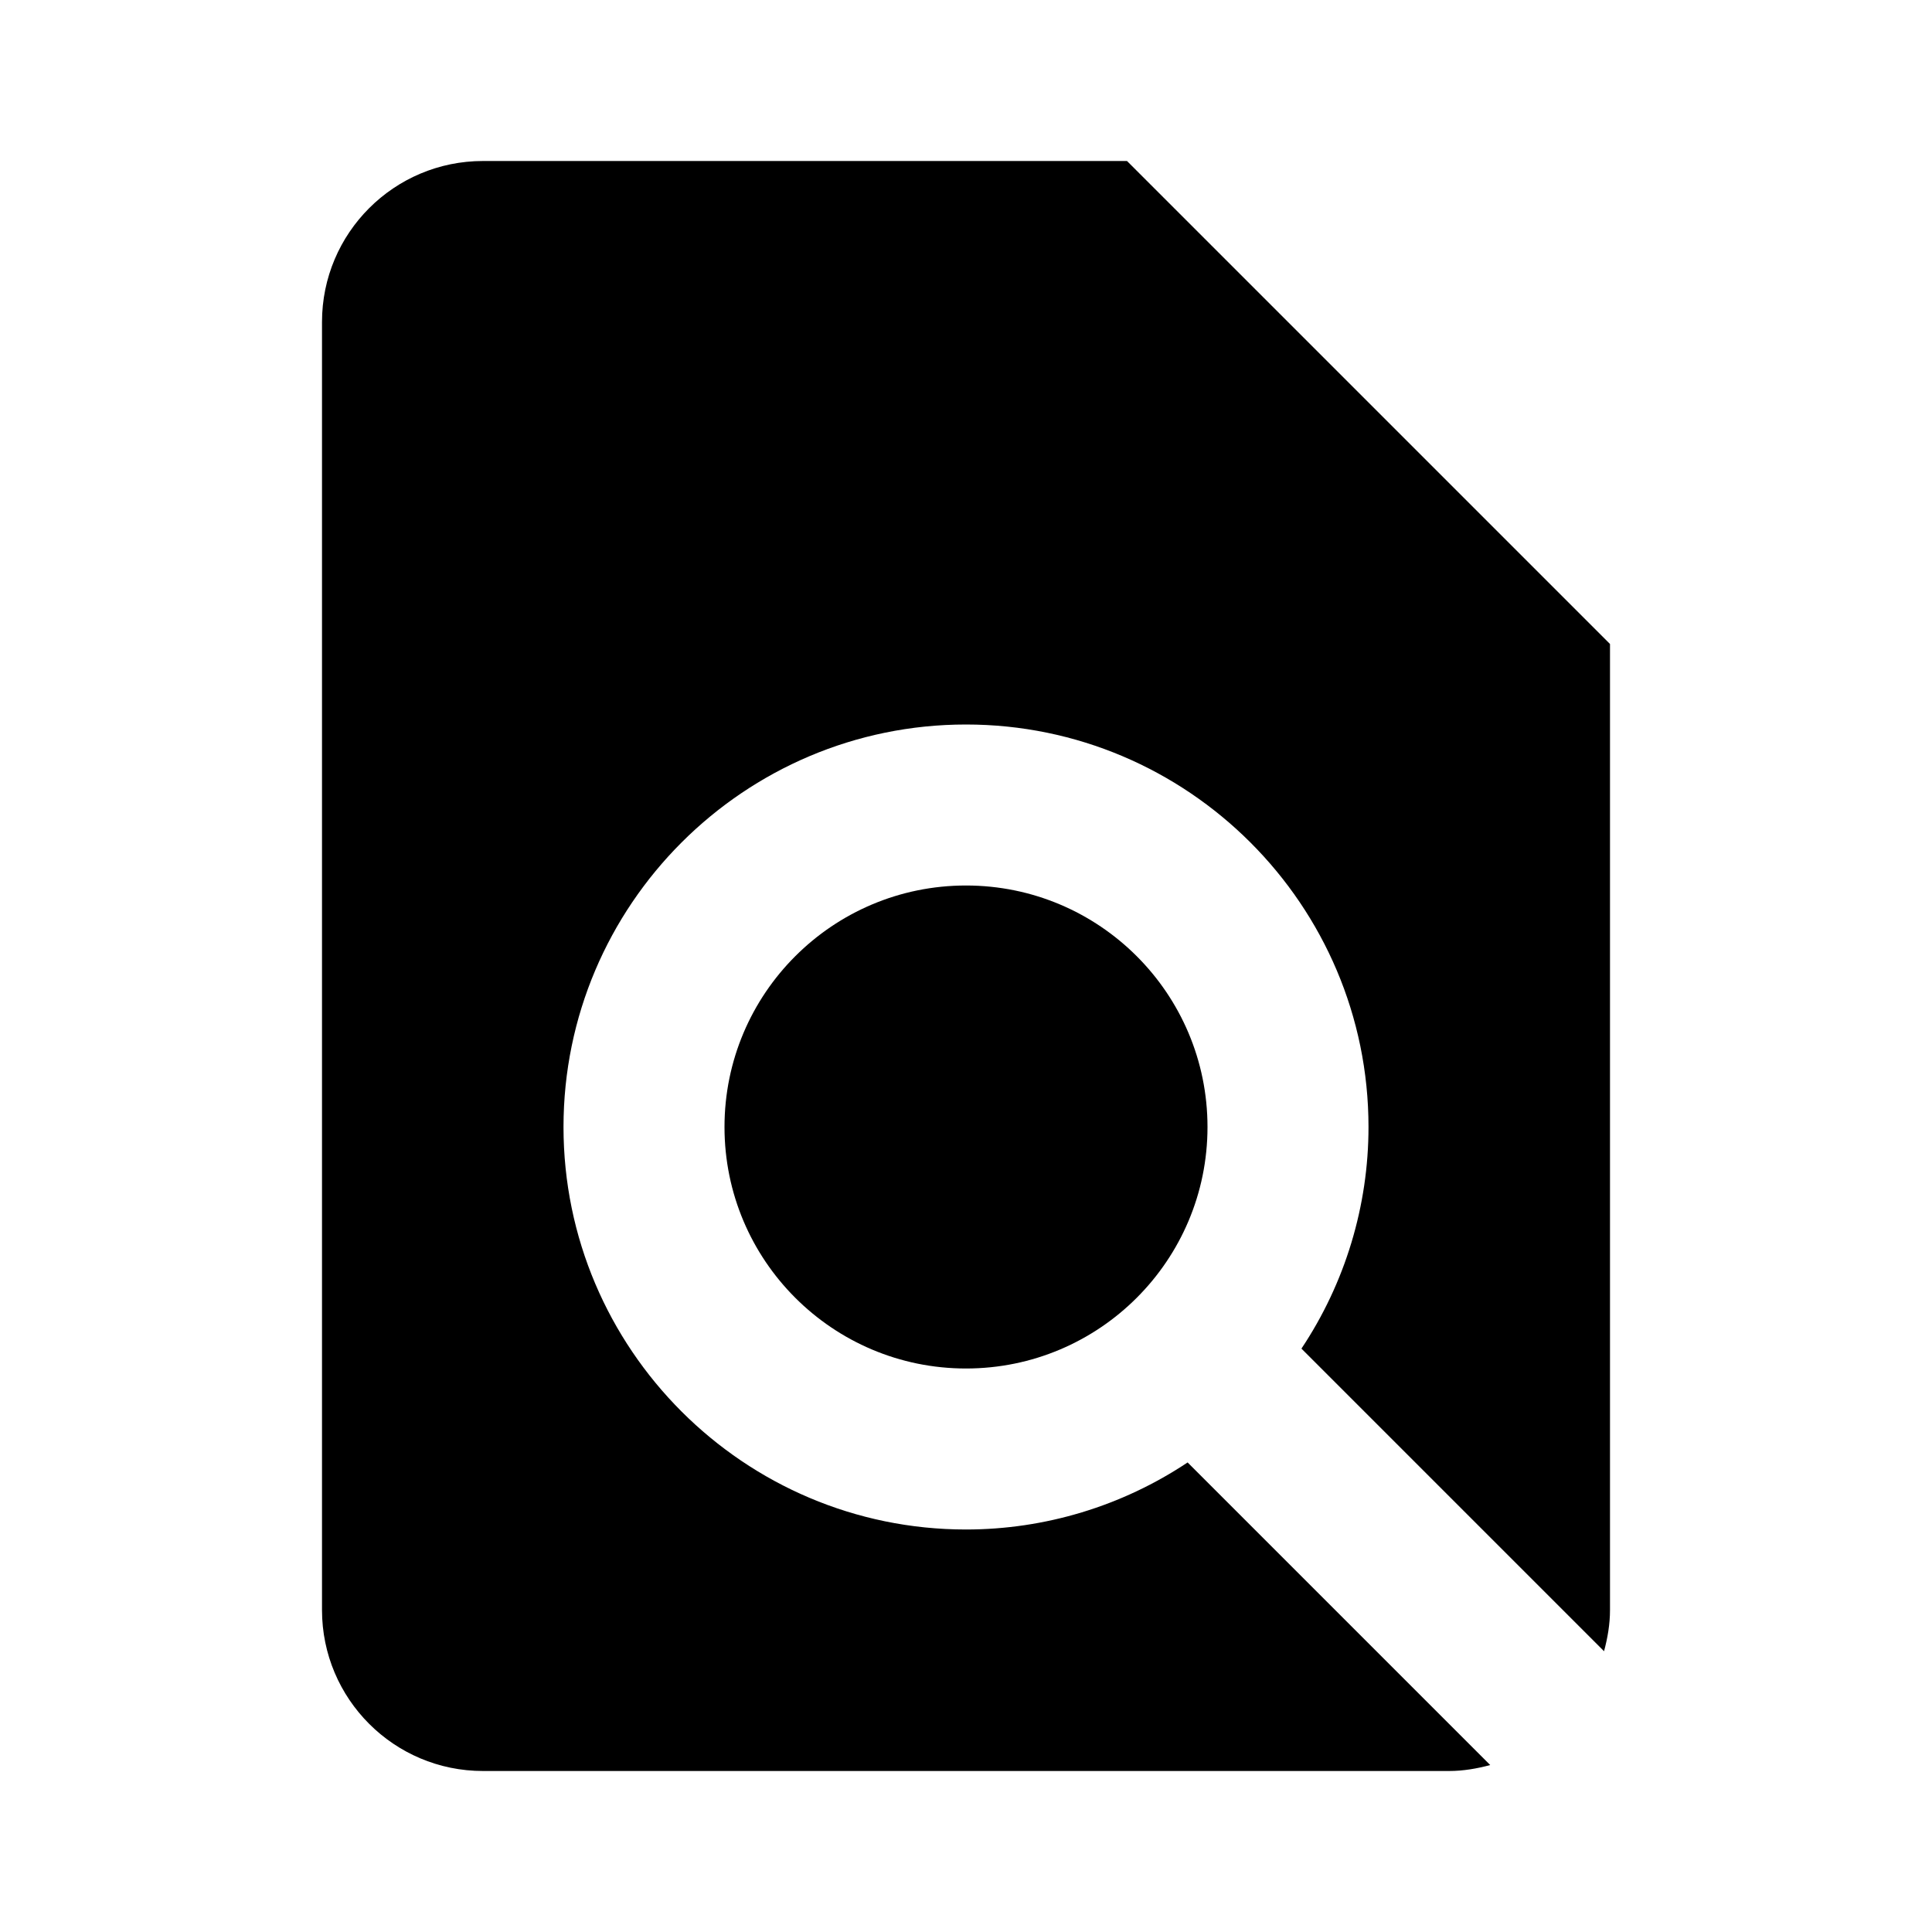
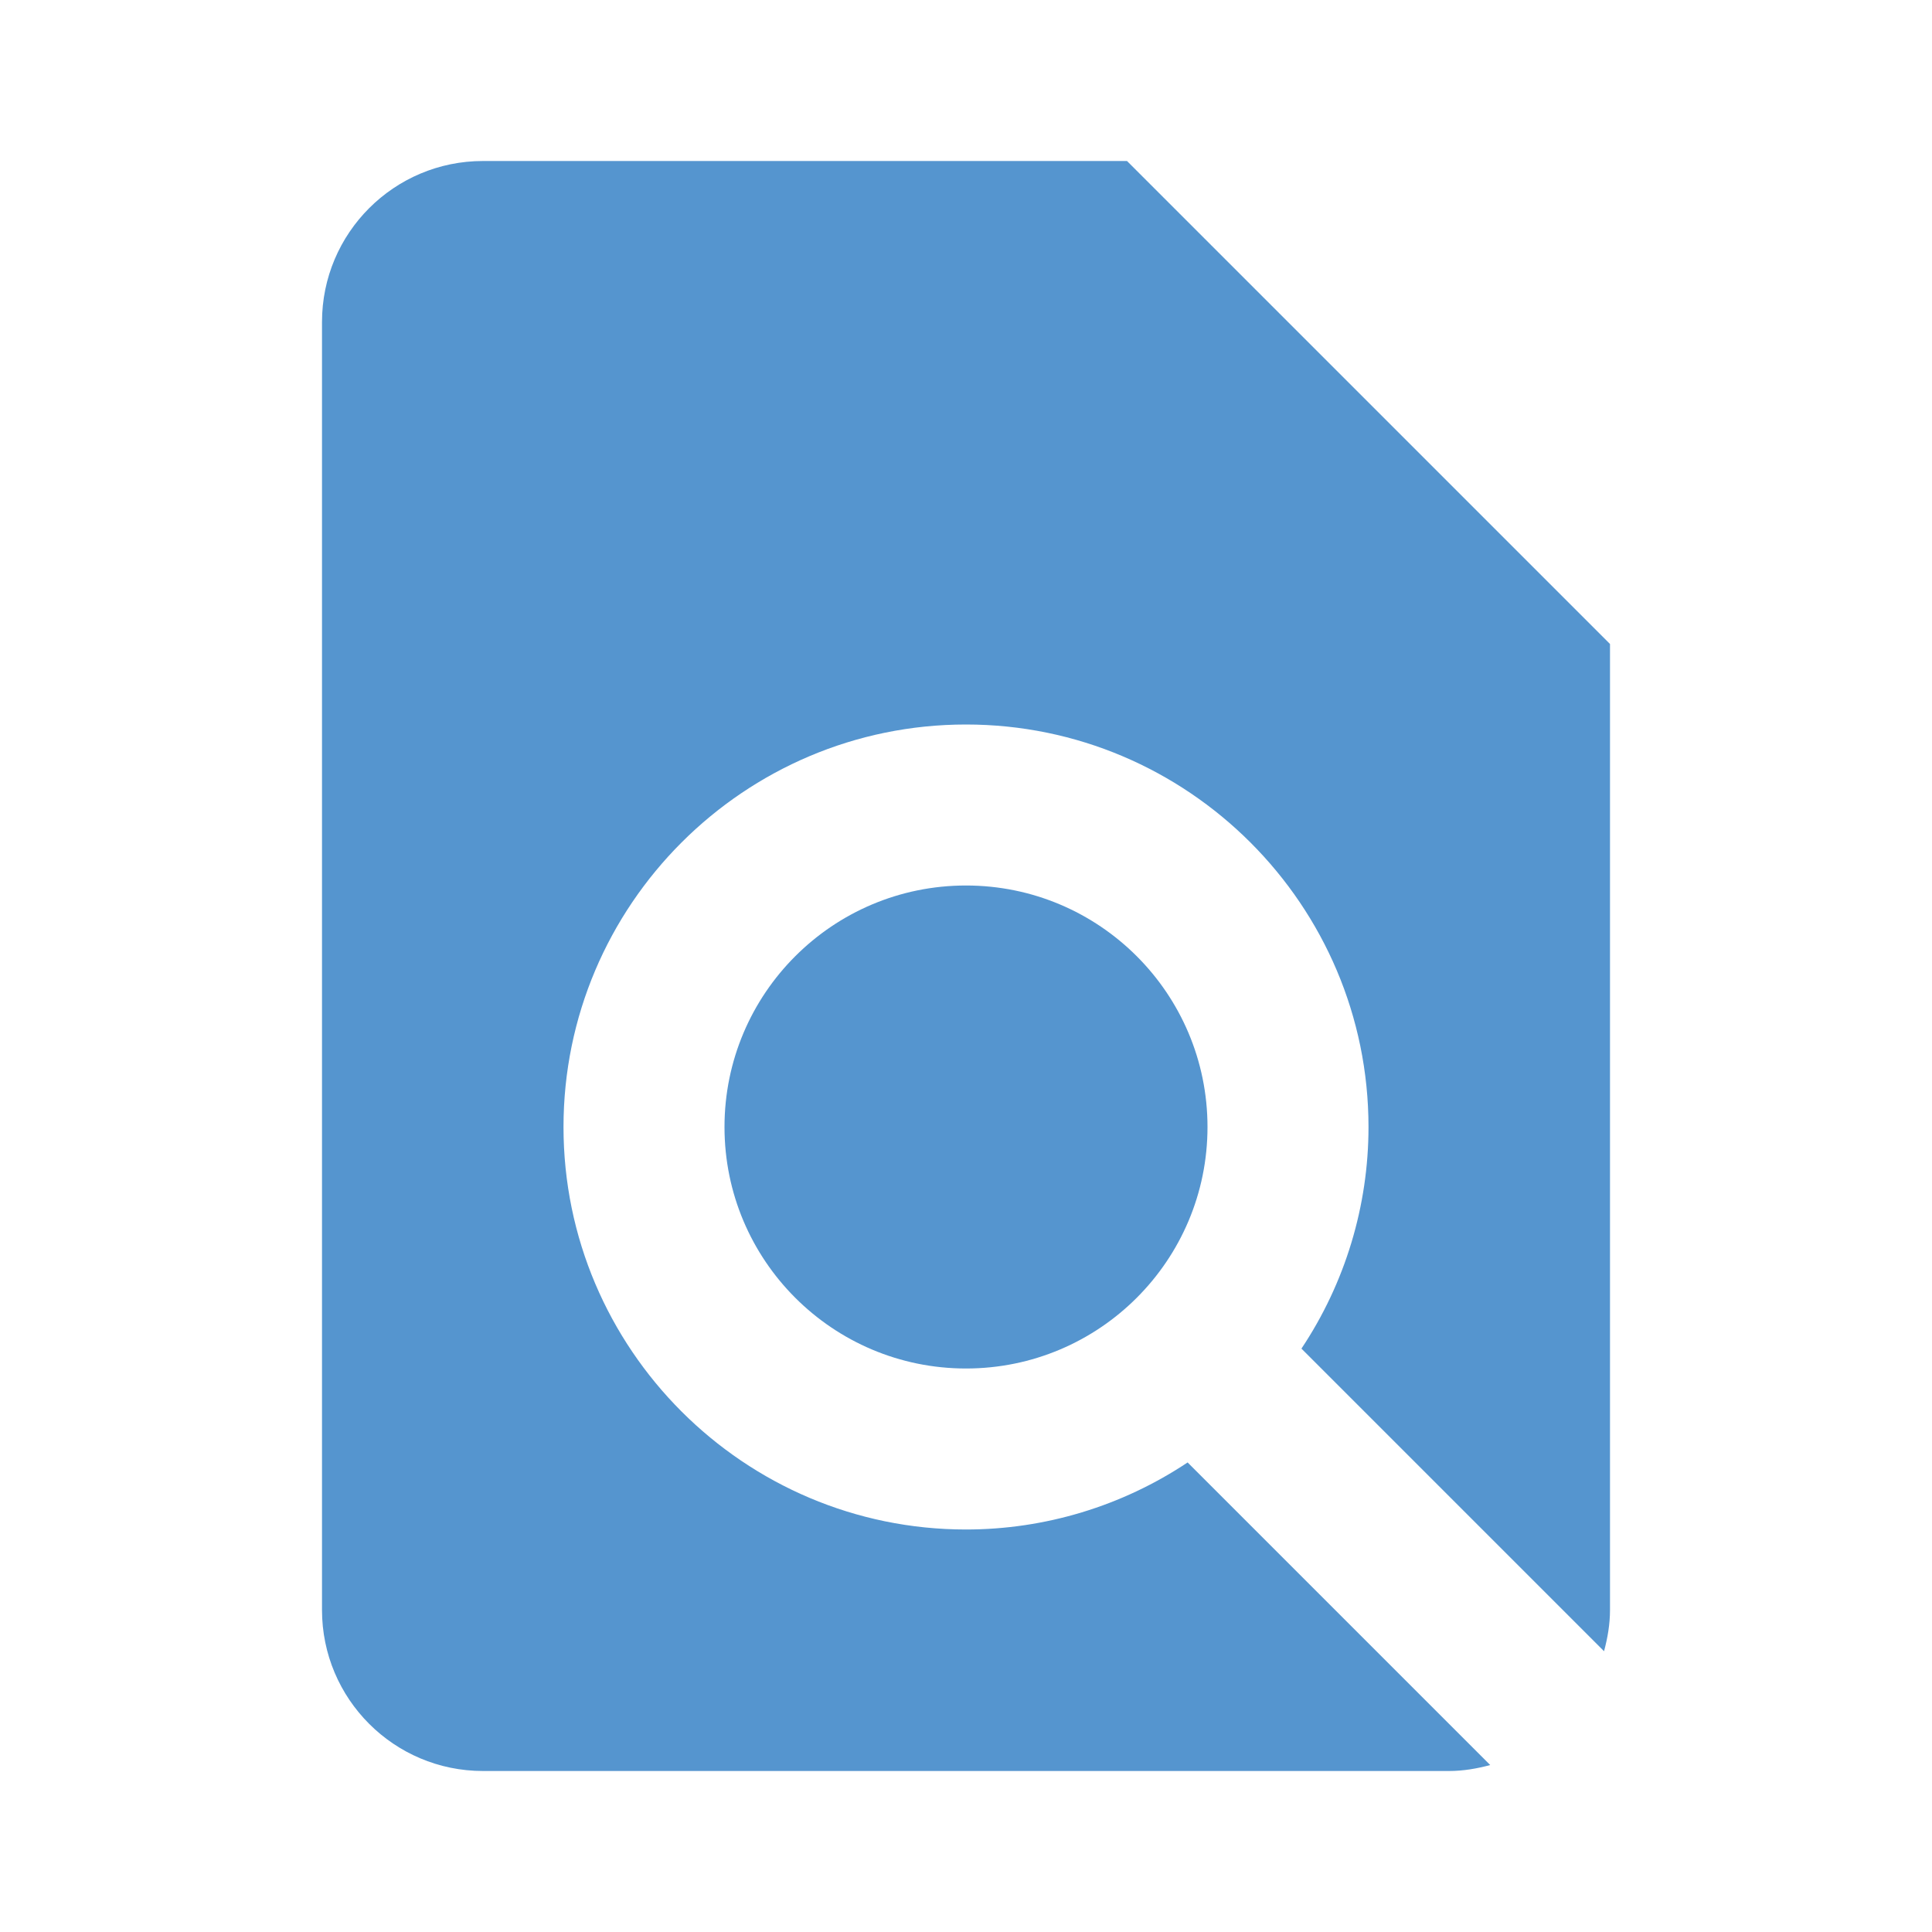
- <svg xmlns="http://www.w3.org/2000/svg" viewBox="0 0 24 24" fill="#000000" width="120" height="120">
+ <svg xmlns="http://www.w3.org/2000/svg" viewBox="0 0 24 24" fill="#5595cf" width="120" height="120">
  <path d="M6 22h12c.178 0 .348-.03.512-.074l-3.759-3.759A4.966 4.966 0 0 1 12 19c-2.757 0-5-2.243-5-5s2.243-5 5-5 5 2.243 5 5a4.964 4.964 0 0 1-.833 2.753l3.759 3.759c.044-.164.074-.334.074-.512V8l-6-6H6a2 2 0 0 0-2 2v16a2 2 0 0 0 2 2z" />
  <circle cx="12" cy="14" r="3" />
</svg>
